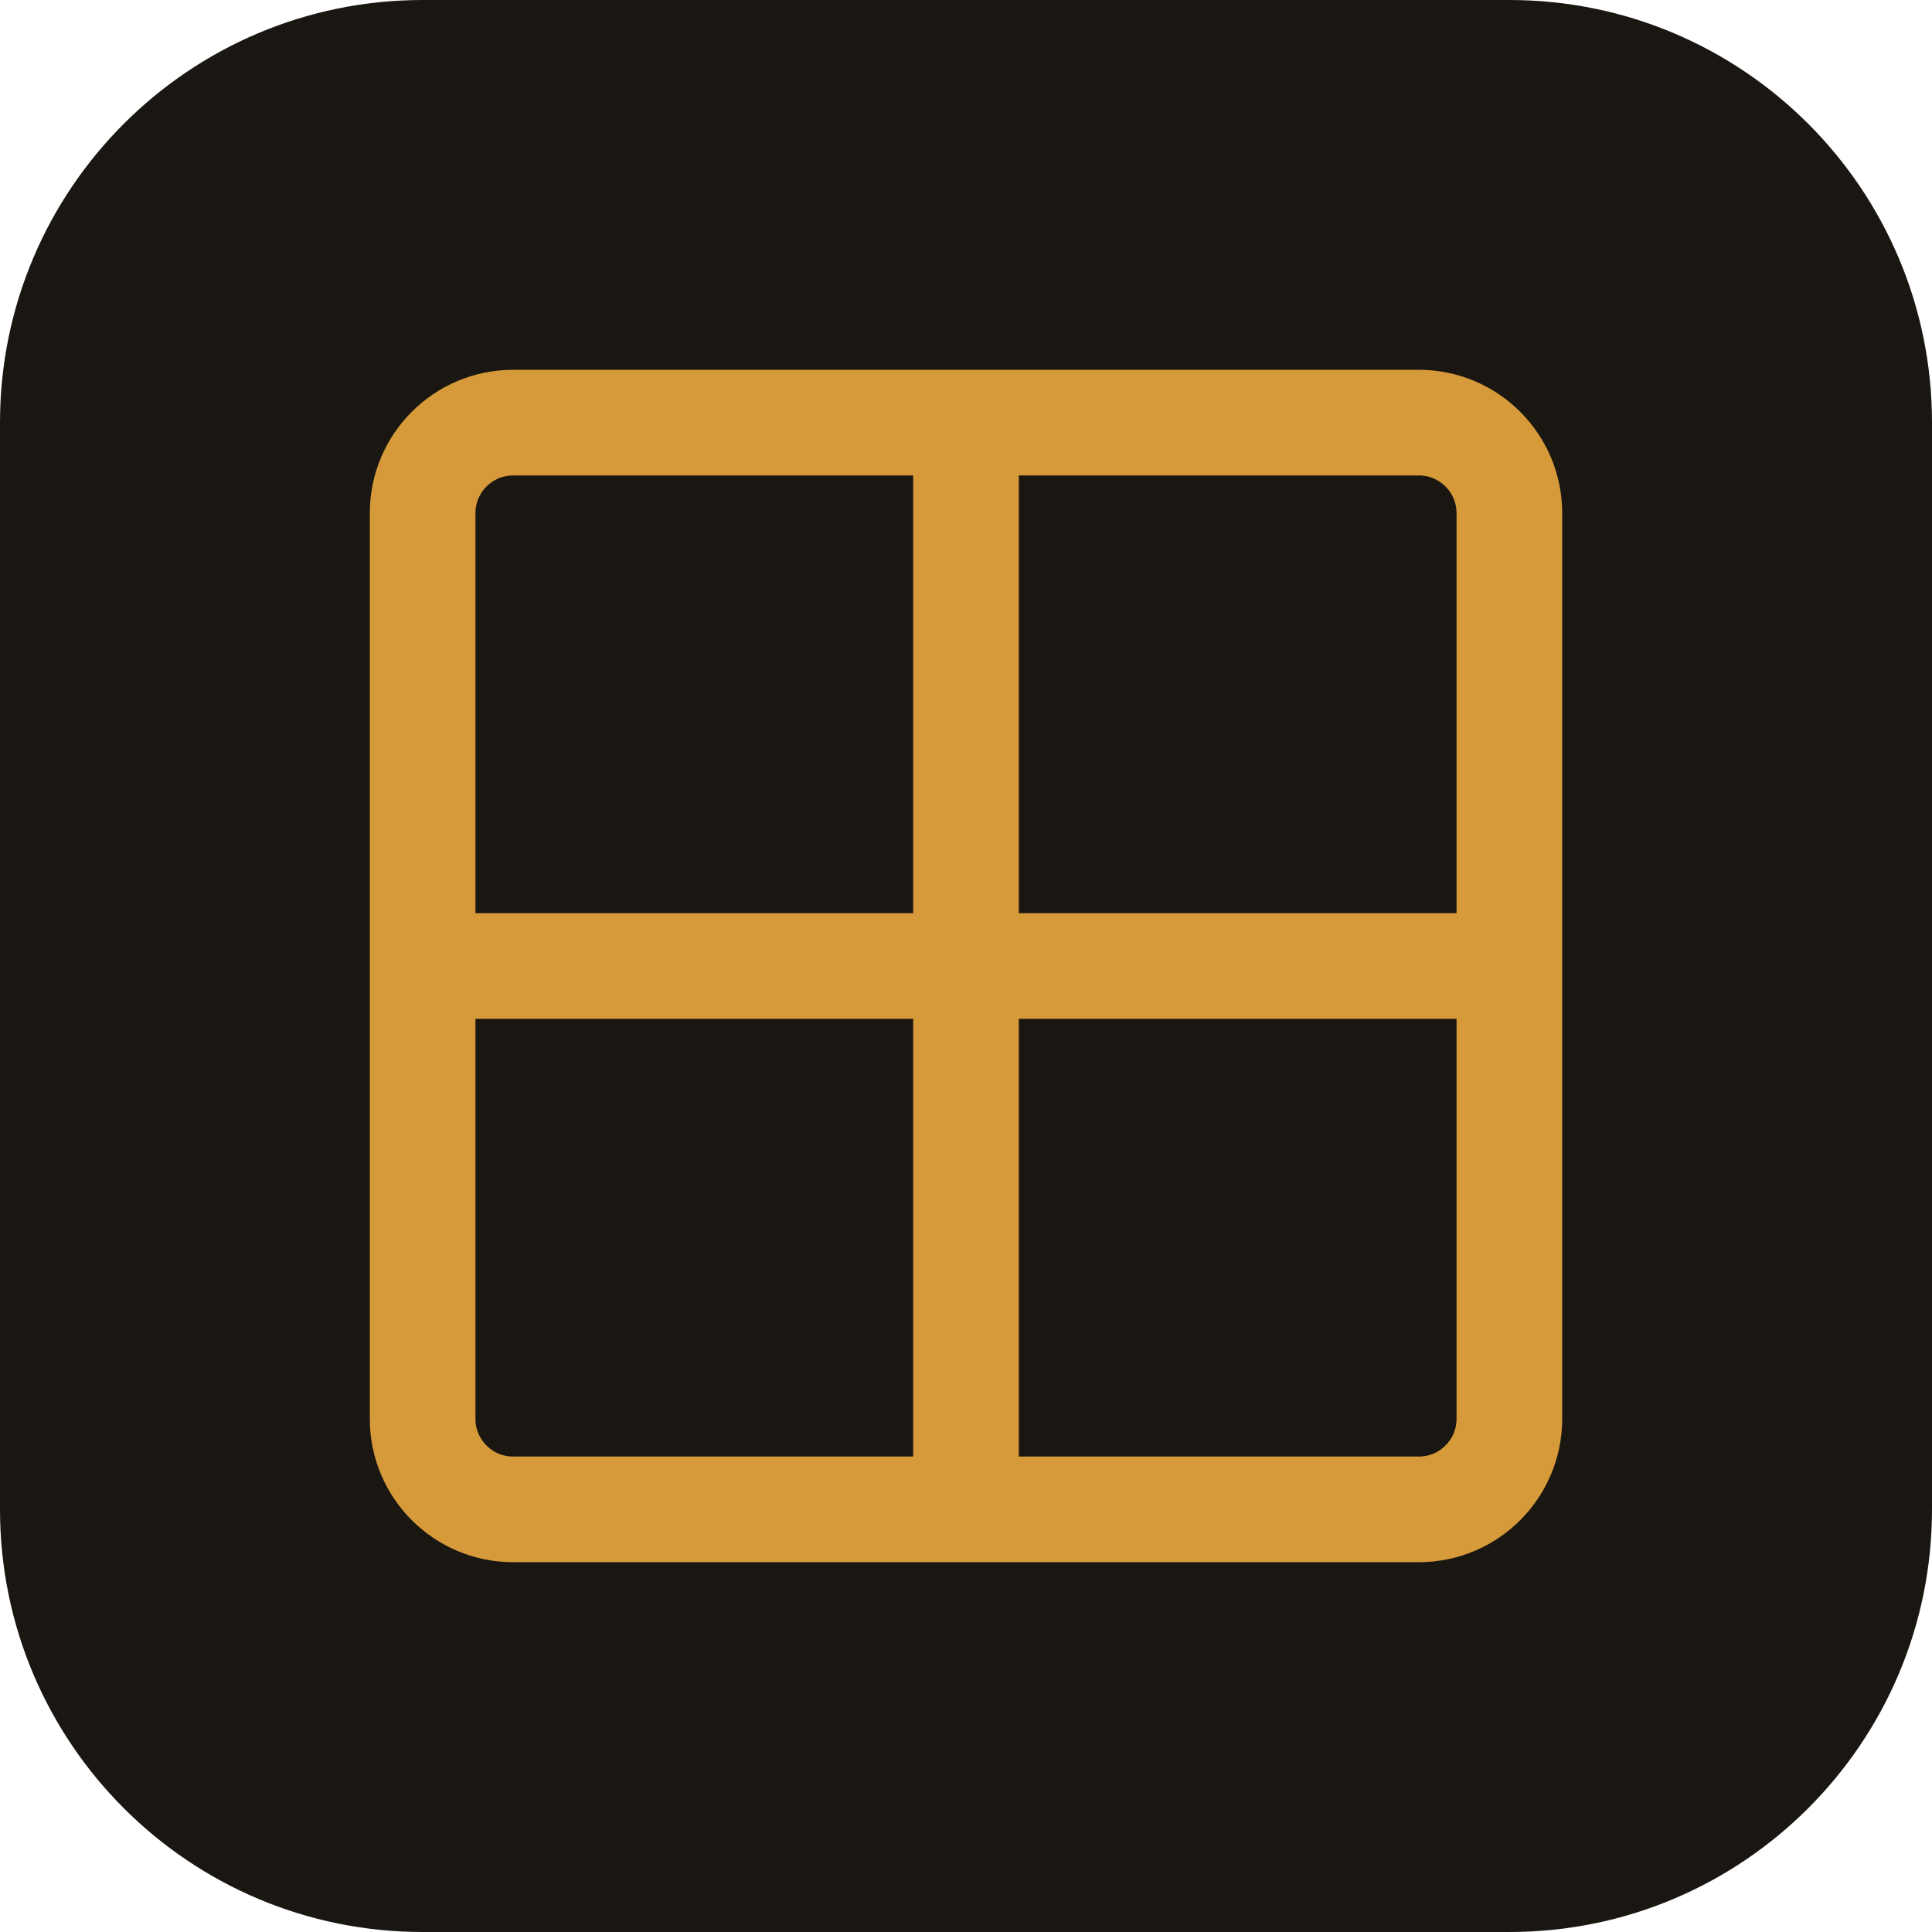
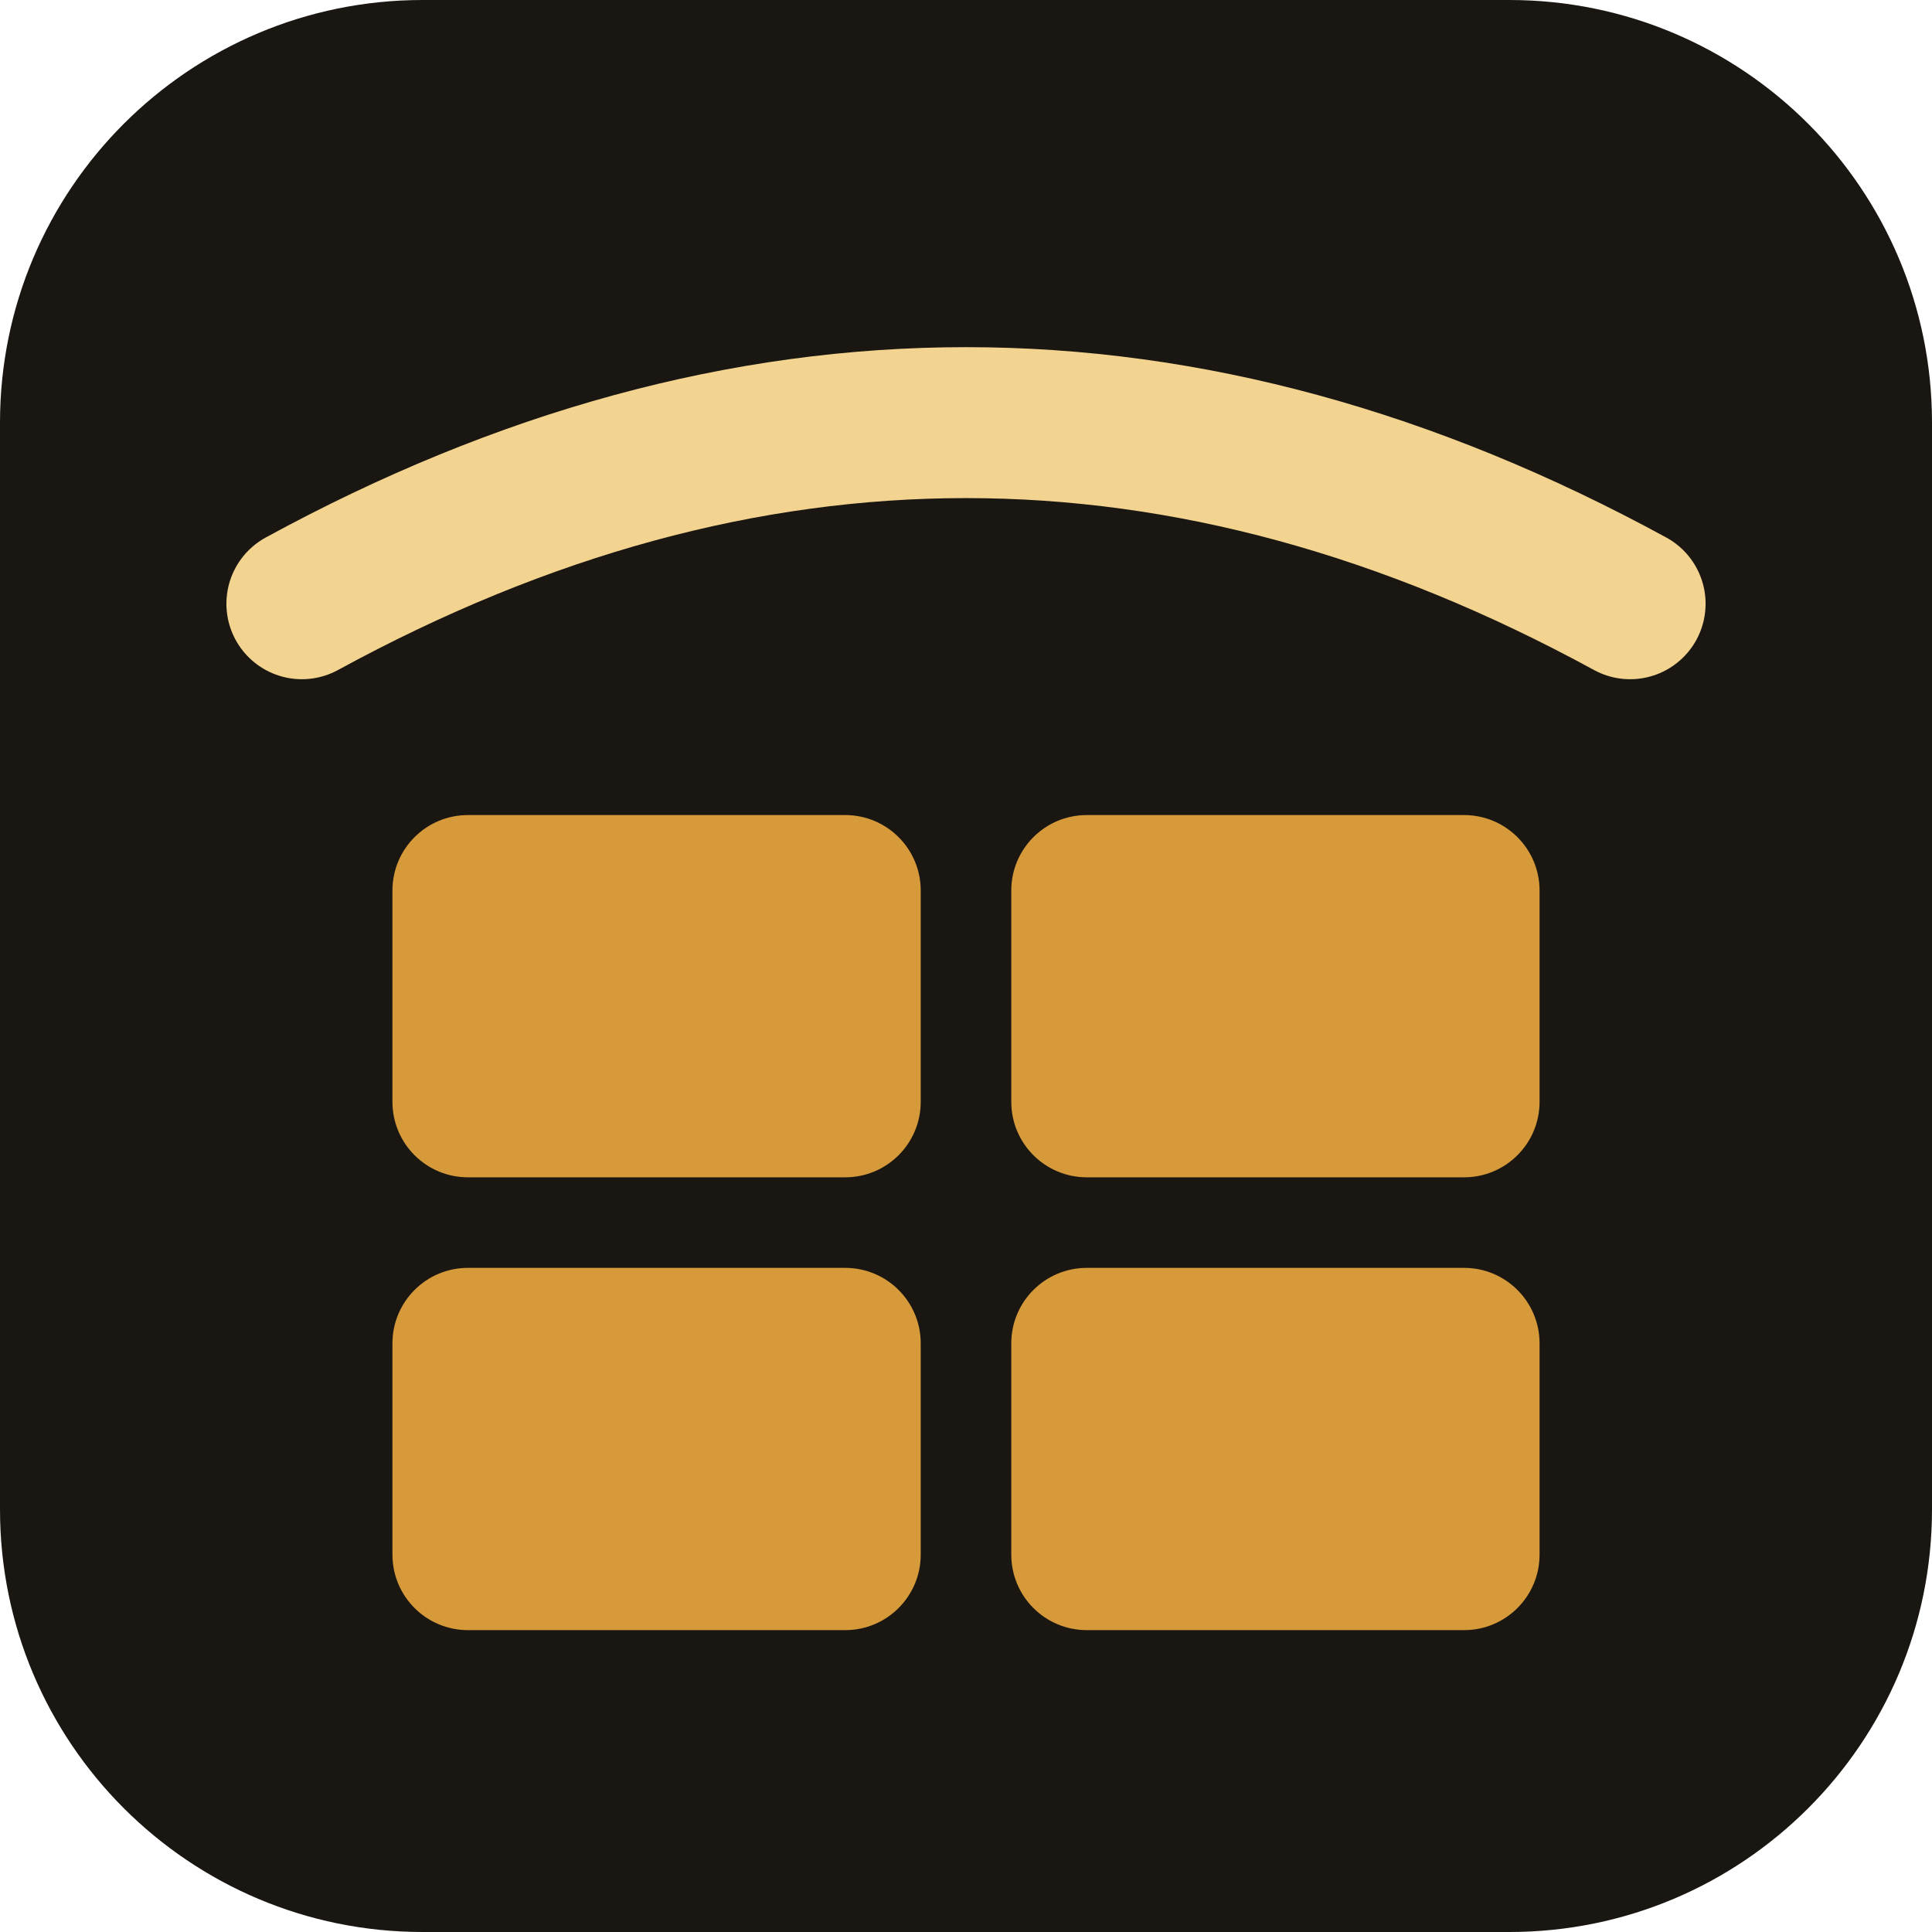
- <svg xmlns="http://www.w3.org/2000/svg" viewBox="0 0 64 64" width="64" height="64">
+ <svg xmlns="http://www.w3.org/2000/svg" viewBox="0 0 64 64" width="64" height="64" role="img" aria-label="Просто окна и потолки">
  <rect width="64" height="64" rx="14" fill="#1a1611" />
-   <g stroke="#d69a3a" stroke-width="3.5">
-     <rect x="14" y="14" width="36" height="36" rx="3" fill="none" />
-     <path d="M32 14v36M14 32h36" />
+   <path d="M10 20Q32 8 54 20" fill="none" stroke="#f2d38f" stroke-width="5" stroke-linecap="round" />
+   <g fill="#d69a3a">
+     <rect x="13" y="27" width="17.5" height="12" rx="2.5" />
+     <rect x="33.5" y="27" width="17.5" height="12" rx="2.5" />
+     <rect x="13" y="42" width="17.5" height="12" rx="2.5" />
+     <rect x="33.5" y="42" width="17.5" height="12" rx="2.5" />
  </g>
</svg>
